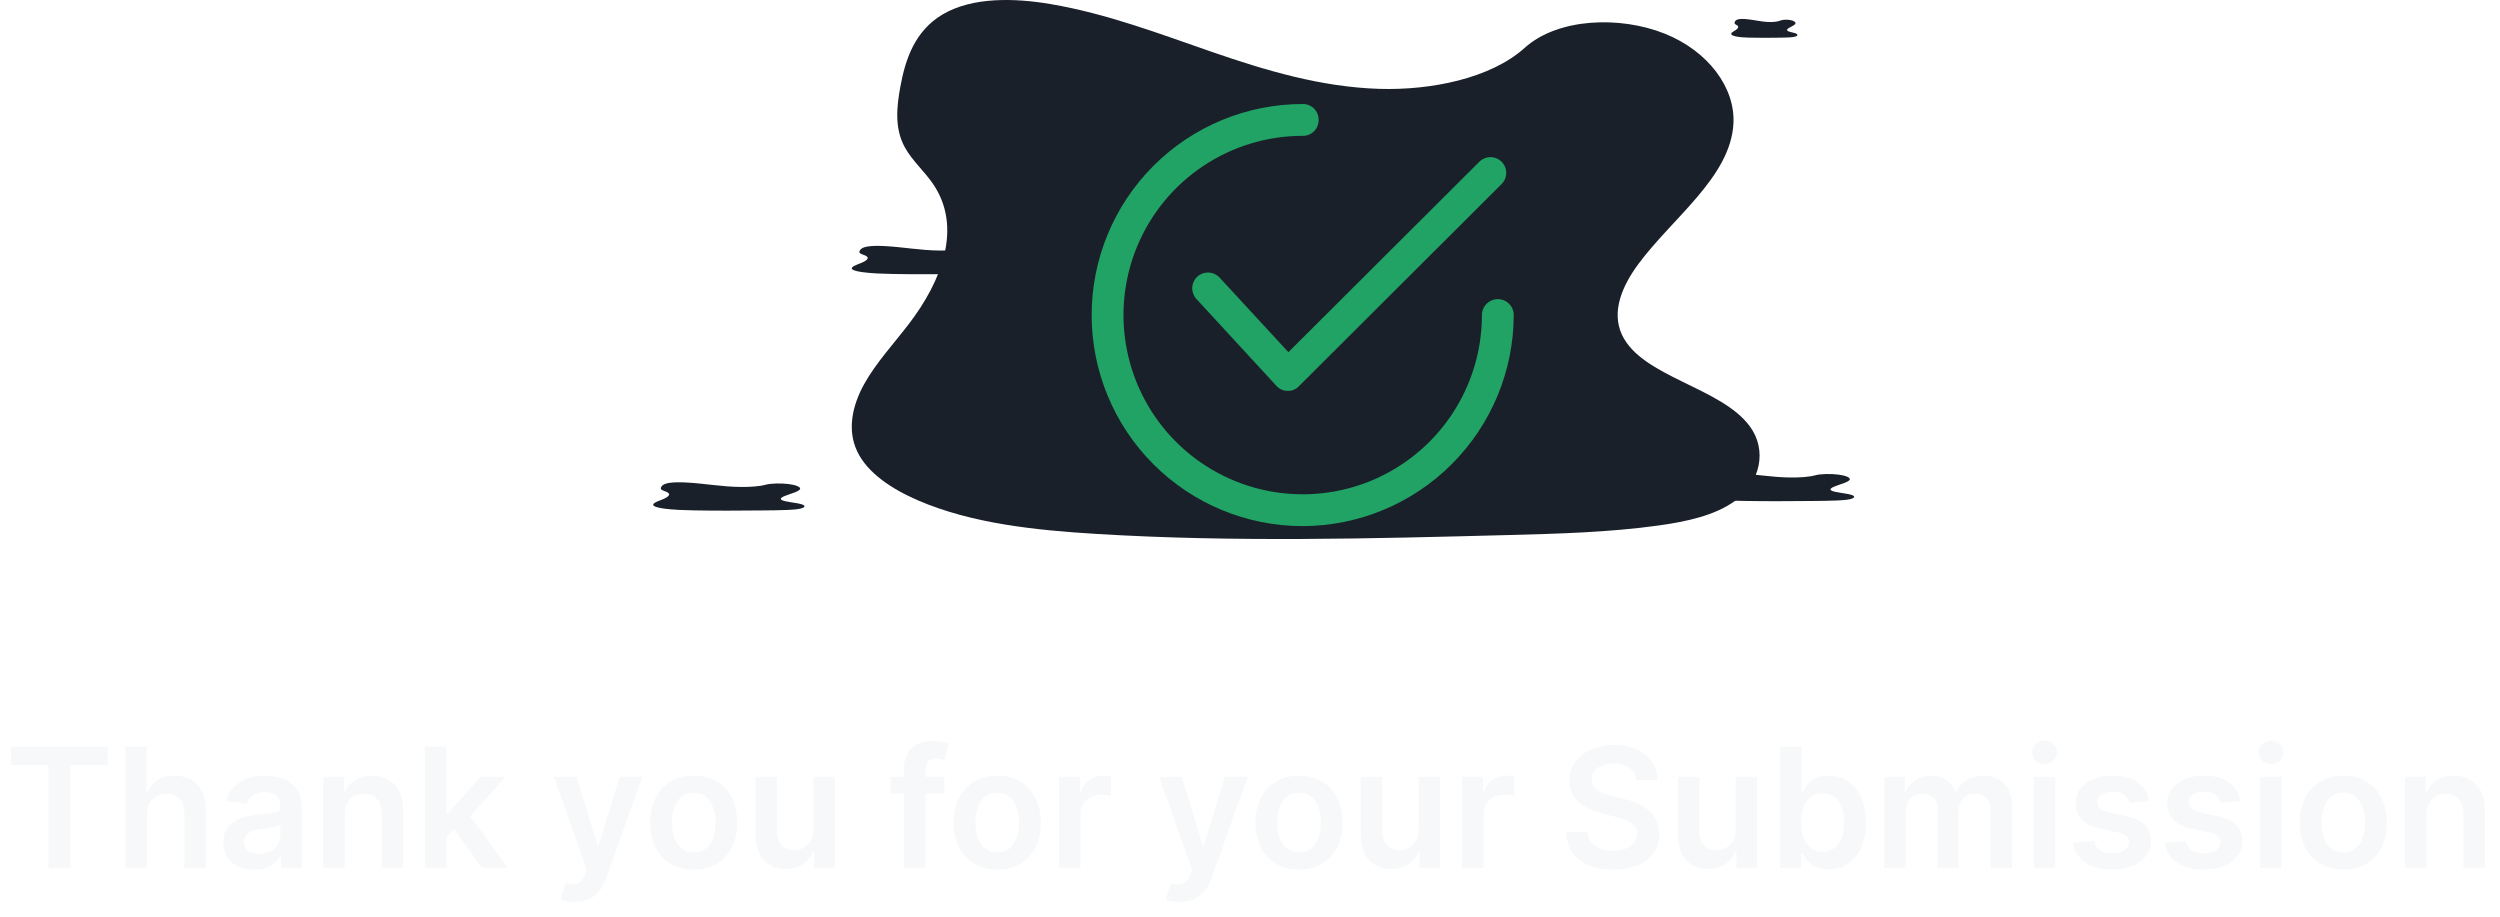
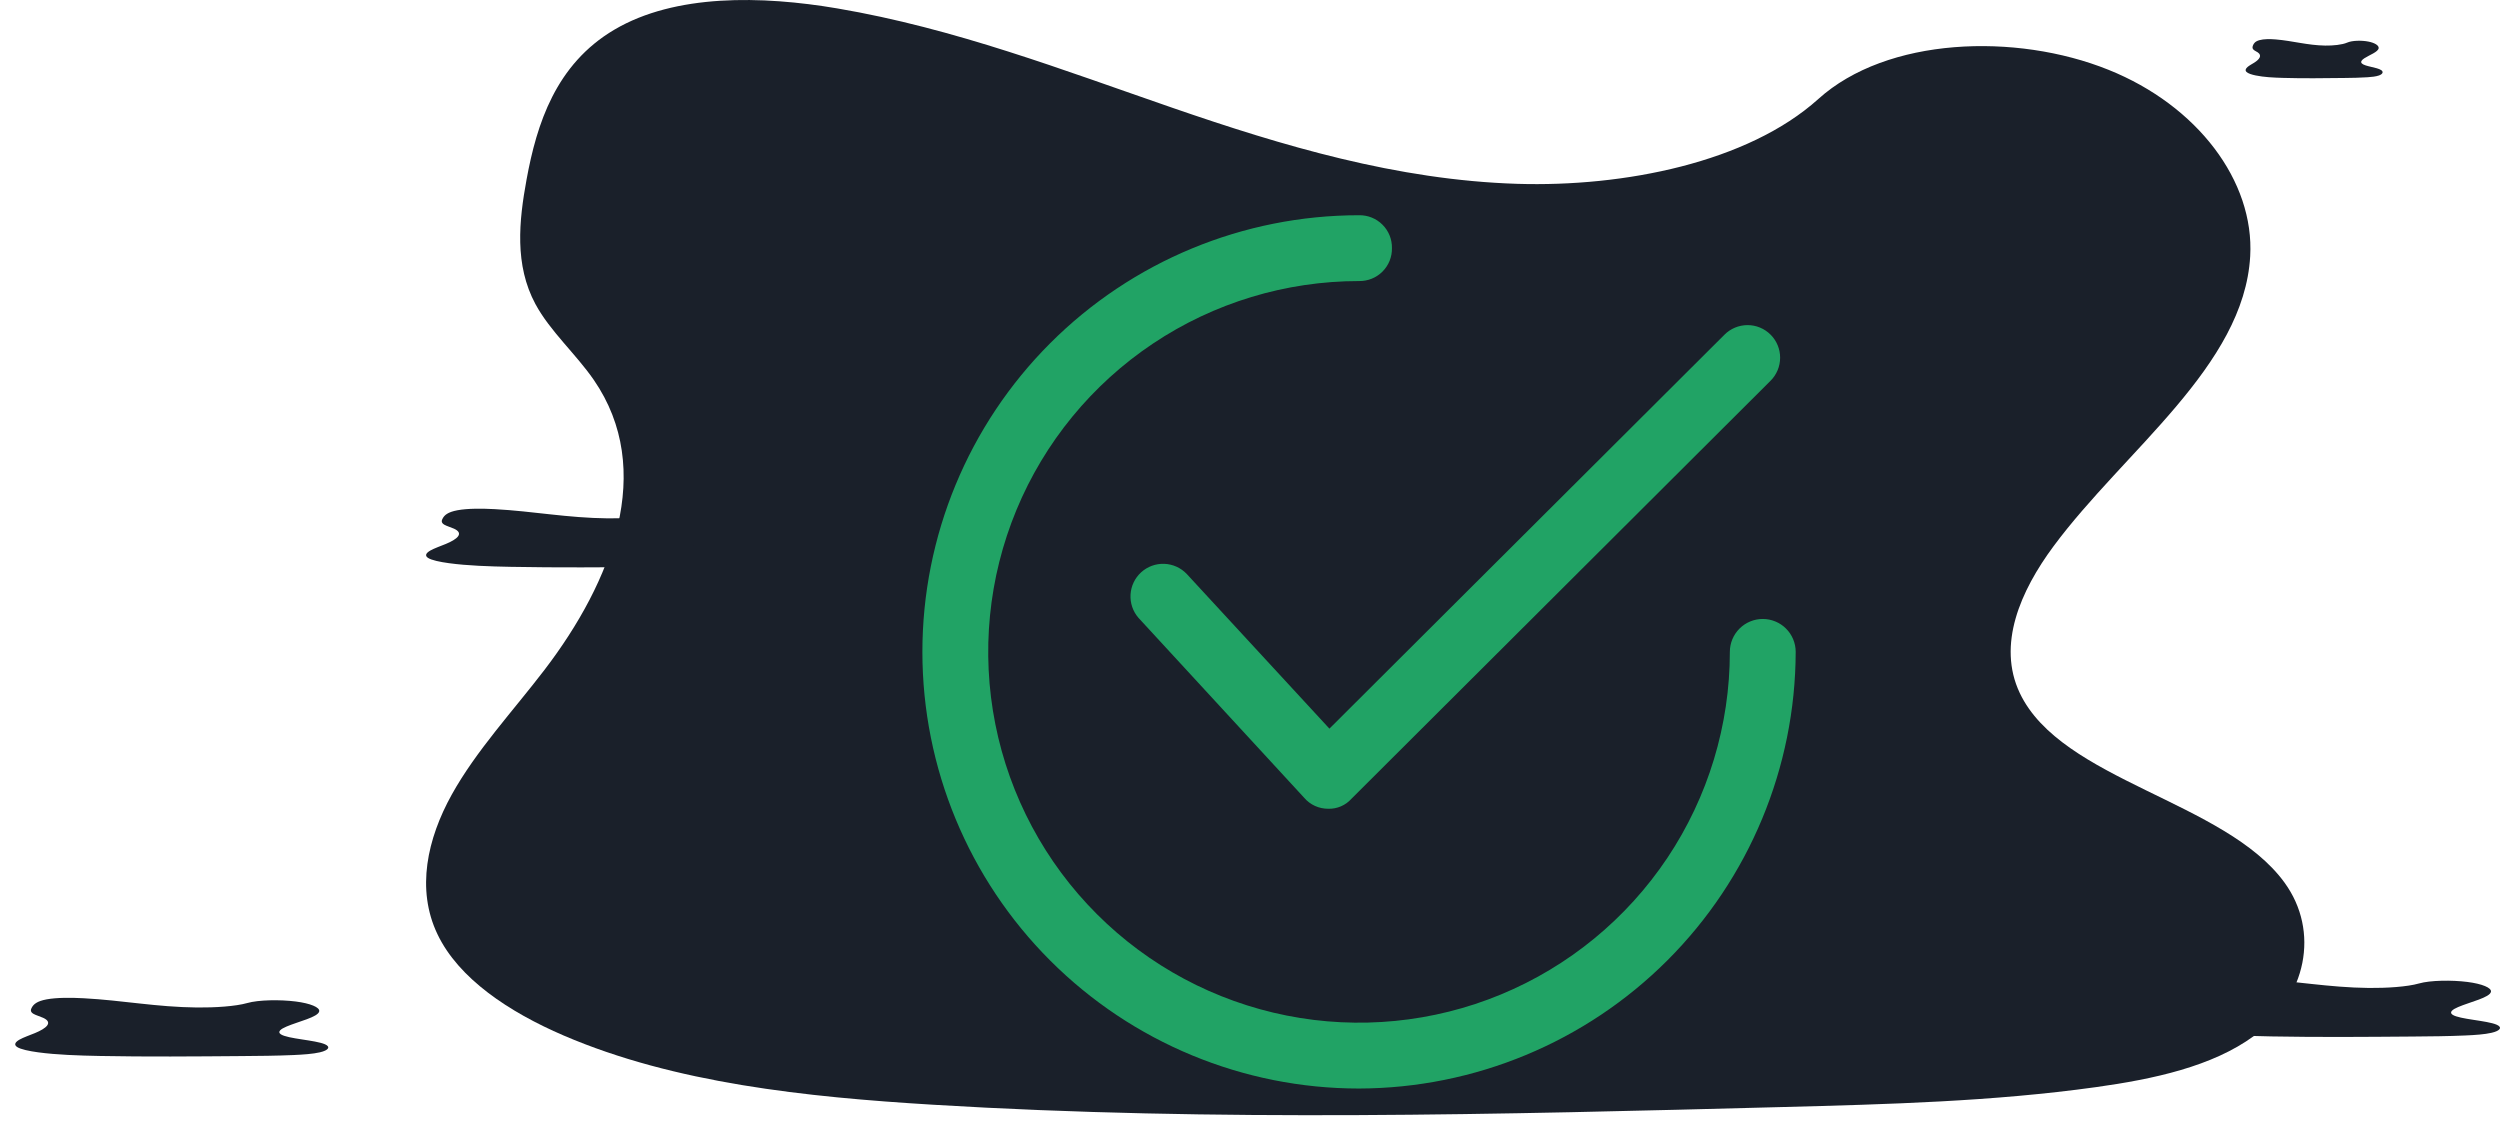
- <svg xmlns="http://www.w3.org/2000/svg" width="240" height="88" viewBox="0 0 240 88" fill="none">
-   <path d="M132.406 8.53C126.819 8.357 121.497 6.76 116.416 5.007C111.335 3.255 106.302 1.317 100.849 0.39C97.341 -0.205 93.33 -0.29 90.504 1.378C87.784 2.983 86.906 5.754 86.433 8.326C86.078 10.26 85.869 12.296 86.843 14.107C87.52 15.364 88.719 16.421 89.55 17.625C92.439 21.816 90.397 26.984 87.266 31.079C85.799 32.999 84.094 34.83 82.96 36.873C81.827 38.917 81.303 41.258 82.295 43.34C83.277 45.407 85.619 46.958 88.156 48.049C93.309 50.262 99.379 50.9 105.302 51.26C118.409 52.057 131.585 51.711 144.727 51.366C149.59 51.239 154.475 51.11 159.259 50.442C161.916 50.072 164.659 49.484 166.588 48.065C169.036 46.263 169.643 43.211 168.002 40.953C165.25 37.164 157.643 36.222 155.717 32.155C154.658 29.916 155.745 27.423 157.284 25.346C160.586 20.892 166.118 16.985 166.409 11.892C166.61 8.396 163.95 4.892 159.836 3.24C155.526 1.505 149.548 1.724 146.37 4.594C143.093 7.544 137.34 8.682 132.406 8.53Z" fill="#1A202A" />
-   <path d="M169.89 2.115C169.483 2.109 169.095 2.053 168.724 1.991C168.354 1.93 167.987 1.862 167.589 1.829C167.334 1.808 167.041 1.805 166.835 1.864C166.637 1.92 166.573 2.018 166.538 2.108C166.512 2.176 166.497 2.247 166.568 2.311C166.617 2.355 166.705 2.392 166.765 2.434C166.976 2.581 166.827 2.762 166.599 2.906C166.492 2.974 166.368 3.038 166.285 3.109C166.202 3.181 166.164 3.263 166.236 3.336C166.308 3.409 166.479 3.463 166.664 3.502C167.04 3.579 167.482 3.602 167.914 3.614C168.87 3.642 169.831 3.63 170.789 3.618C171.143 3.613 171.5 3.609 171.848 3.586C172.042 3.573 172.242 3.552 172.383 3.502C172.561 3.439 172.606 3.332 172.486 3.253C172.285 3.12 171.731 3.087 171.59 2.944C171.513 2.865 171.592 2.778 171.704 2.705C171.945 2.549 172.349 2.412 172.37 2.233C172.384 2.11 172.19 1.987 171.891 1.929C171.576 1.868 171.14 1.876 170.909 1.977C170.67 2.08 170.25 2.12 169.89 2.115Z" fill="#1A202A" />
-   <path d="M171.914 45.84C170.983 45.831 170.096 45.747 169.249 45.655C168.402 45.562 167.563 45.46 166.654 45.412C166.07 45.38 165.401 45.376 164.93 45.464C164.477 45.548 164.33 45.694 164.252 45.829C164.193 45.931 164.158 46.038 164.32 46.134C164.433 46.2 164.633 46.255 164.771 46.319C165.253 46.539 164.912 46.811 164.391 47.027C164.146 47.128 163.862 47.224 163.673 47.332C163.484 47.439 163.397 47.563 163.562 47.672C163.726 47.781 164.116 47.863 164.539 47.92C165.398 48.036 166.409 48.07 167.397 48.089C169.581 48.131 171.777 48.113 173.967 48.095C174.778 48.088 175.592 48.081 176.389 48.046C176.832 48.026 177.289 47.996 177.611 47.921C178.019 47.826 178.12 47.665 177.847 47.547C177.388 47.347 176.12 47.297 175.799 47.084C175.623 46.966 175.804 46.834 176.06 46.725C176.61 46.491 177.533 46.285 177.581 46.017C177.614 45.833 177.171 45.649 176.486 45.562C175.767 45.47 174.771 45.482 174.241 45.633C173.695 45.788 172.736 45.848 171.914 45.84Z" fill="#1A202A" />
-   <path d="M71.145 46.748C70.214 46.739 69.327 46.655 68.48 46.562C67.633 46.47 66.795 46.368 65.886 46.319C65.301 46.288 64.633 46.284 64.162 46.371C63.708 46.456 63.562 46.602 63.483 46.737C63.424 46.839 63.389 46.946 63.551 47.041C63.664 47.108 63.864 47.163 64.003 47.227C64.484 47.447 64.144 47.719 63.622 47.935C63.377 48.036 63.093 48.132 62.904 48.24C62.715 48.347 62.628 48.47 62.794 48.58C62.957 48.689 63.347 48.77 63.77 48.828C64.629 48.944 65.641 48.978 66.628 48.997C68.812 49.039 71.008 49.021 73.199 49.002C74.009 48.996 74.823 48.989 75.621 48.954C76.064 48.934 76.521 48.903 76.842 48.829C77.25 48.734 77.352 48.573 77.078 48.454C76.619 48.255 75.351 48.205 75.03 47.991C74.854 47.873 75.035 47.742 75.292 47.633C75.842 47.398 76.764 47.193 76.812 46.925C76.846 46.741 76.403 46.556 75.717 46.469C74.999 46.378 74.002 46.39 73.473 46.541C72.927 46.696 71.968 46.756 71.145 46.748Z" fill="#1A202A" />
-   <path d="M90.21 24.052C89.278 24.043 88.392 23.959 87.545 23.867C86.698 23.775 85.859 23.673 84.95 23.624C84.366 23.593 83.697 23.588 83.226 23.676C82.773 23.76 82.626 23.906 82.548 24.042C82.488 24.143 82.454 24.25 82.616 24.346C82.729 24.412 82.929 24.468 83.067 24.531C83.549 24.752 83.208 25.024 82.686 25.239C82.442 25.34 82.158 25.436 81.969 25.544C81.78 25.652 81.693 25.775 81.858 25.884C82.022 25.993 82.412 26.075 82.835 26.132C83.694 26.249 84.705 26.282 85.692 26.301C87.877 26.343 90.073 26.325 92.263 26.307C93.074 26.3 93.888 26.293 94.685 26.258C95.128 26.239 95.585 26.208 95.907 26.133C96.315 26.038 96.416 25.878 96.142 25.759C95.684 25.559 94.416 25.51 94.095 25.296C93.918 25.178 94.1 25.047 94.356 24.937C94.906 24.703 95.829 24.497 95.877 24.229C95.91 24.045 95.467 23.861 94.781 23.774C94.063 23.683 93.067 23.694 92.537 23.845C91.991 24 91.032 24.06 90.21 24.052Z" fill="#1A202A" />
-   <path d="M123.634 37.526C123.421 37.528 123.211 37.483 123.017 37.395C122.824 37.308 122.652 37.178 122.514 37.017L114.826 28.669C114.566 28.37 114.434 27.981 114.457 27.586C114.48 27.191 114.657 26.82 114.95 26.554C115.243 26.288 115.628 26.147 116.024 26.162C116.42 26.177 116.794 26.346 117.066 26.633L123.685 33.809L142.011 15.534C142.151 15.392 142.318 15.28 142.501 15.203C142.685 15.125 142.882 15.085 143.082 15.085C143.281 15.084 143.478 15.123 143.663 15.199C143.847 15.275 144.014 15.387 144.155 15.528C144.296 15.669 144.408 15.836 144.484 16.02C144.56 16.204 144.599 16.402 144.598 16.601C144.597 16.8 144.557 16.998 144.48 17.181C144.403 17.365 144.291 17.532 144.149 17.672L124.704 37.067C124.569 37.217 124.404 37.335 124.219 37.414C124.034 37.494 123.835 37.532 123.634 37.526Z" fill="#21A365" />
-   <path d="M125.059 50.507C119.686 50.507 114.533 48.373 110.733 44.573C106.933 40.773 104.799 35.62 104.799 30.247C104.799 24.873 106.933 19.72 110.733 15.92C114.533 12.121 119.686 9.986 125.059 9.986C125.261 9.982 125.461 10.019 125.648 10.095C125.835 10.17 126.005 10.283 126.147 10.425C126.29 10.568 126.402 10.738 126.478 10.925C126.553 11.111 126.59 11.312 126.586 11.513C126.59 11.715 126.553 11.915 126.478 12.102C126.402 12.289 126.29 12.459 126.147 12.601C126.005 12.744 125.835 12.856 125.648 12.931C125.461 13.007 125.261 13.044 125.059 13.04C121.656 13.04 118.33 14.049 115.5 15.94C112.671 17.831 110.465 20.518 109.163 23.662C107.861 26.806 107.52 30.265 108.184 33.603C108.848 36.941 110.486 40.007 112.893 42.413C115.299 44.819 118.365 46.458 121.703 47.122C125.04 47.786 128.5 47.445 131.644 46.143C134.788 44.84 137.475 42.635 139.366 39.806C141.256 36.976 142.265 33.649 142.265 30.246C142.265 29.841 142.426 29.453 142.713 29.167C142.999 28.88 143.387 28.719 143.792 28.719C144.197 28.719 144.586 28.88 144.872 29.167C145.159 29.453 145.319 29.841 145.319 30.246C145.306 35.615 143.167 40.761 139.37 44.557C135.574 48.354 130.428 50.493 125.059 50.507Z" fill="#21A365" />
-   <path d="M1.058 73.44V71.673H10.342V73.44H6.746V83.309H4.655V73.44H1.058ZM14.098 78.195V83.309H12.041V71.673H14.053V76.065H14.155C14.359 75.572 14.676 75.184 15.104 74.9C15.536 74.612 16.085 74.468 16.751 74.468C17.358 74.468 17.886 74.595 18.337 74.849C18.787 75.103 19.136 75.474 19.382 75.962C19.632 76.451 19.757 77.048 19.757 77.752V83.309H17.7V78.07C17.7 77.483 17.549 77.027 17.246 76.701C16.947 76.371 16.526 76.207 15.984 76.207C15.621 76.207 15.295 76.286 15.007 76.445C14.723 76.601 14.499 76.826 14.337 77.121C14.178 77.417 14.098 77.775 14.098 78.195ZM24.365 83.485C23.812 83.485 23.314 83.387 22.871 83.19C22.431 82.989 22.083 82.693 21.825 82.303C21.572 81.913 21.445 81.432 21.445 80.86C21.445 80.368 21.535 79.96 21.717 79.638C21.899 79.317 22.147 79.059 22.462 78.866C22.776 78.673 23.13 78.527 23.524 78.428C23.922 78.326 24.333 78.252 24.757 78.207C25.268 78.154 25.683 78.106 26.001 78.065C26.32 78.019 26.551 77.951 26.695 77.86C26.842 77.765 26.916 77.62 26.916 77.423V77.388C26.916 76.96 26.789 76.629 26.535 76.394C26.282 76.159 25.916 76.042 25.439 76.042C24.935 76.042 24.535 76.152 24.24 76.371C23.948 76.591 23.751 76.851 23.649 77.15L21.729 76.877C21.88 76.347 22.13 75.904 22.479 75.548C22.827 75.188 23.253 74.919 23.757 74.741C24.261 74.559 24.818 74.468 25.428 74.468C25.848 74.468 26.267 74.517 26.683 74.616C27.1 74.714 27.481 74.877 27.825 75.104C28.17 75.328 28.447 75.633 28.655 76.019C28.867 76.406 28.973 76.888 28.973 77.468V83.309H26.996V82.11H26.928C26.803 82.353 26.626 82.58 26.399 82.792C26.176 83 25.893 83.169 25.553 83.298C25.215 83.423 24.82 83.485 24.365 83.485ZM24.899 81.974C25.312 81.974 25.67 81.892 25.973 81.729C26.276 81.563 26.509 81.343 26.672 81.07C26.838 80.798 26.922 80.5 26.922 80.178V79.15C26.858 79.203 26.748 79.252 26.592 79.298C26.441 79.343 26.27 79.383 26.081 79.417C25.892 79.451 25.704 79.481 25.518 79.508C25.333 79.534 25.172 79.557 25.035 79.576C24.729 79.618 24.454 79.686 24.212 79.781C23.969 79.875 23.778 80.008 23.638 80.178C23.498 80.345 23.428 80.561 23.428 80.826C23.428 81.205 23.566 81.491 23.842 81.684C24.119 81.877 24.471 81.974 24.899 81.974ZM33.098 78.195V83.309H31.041V74.582H33.007V76.065H33.109C33.31 75.576 33.63 75.188 34.07 74.9C34.513 74.612 35.06 74.468 35.712 74.468C36.314 74.468 36.839 74.597 37.285 74.854C37.736 75.112 38.085 75.485 38.331 75.974C38.581 76.462 38.704 77.055 38.7 77.752V83.309H36.644V78.07C36.644 77.487 36.492 77.031 36.189 76.701C35.89 76.371 35.475 76.207 34.945 76.207C34.585 76.207 34.265 76.286 33.984 76.445C33.708 76.601 33.49 76.826 33.331 77.121C33.176 77.417 33.098 77.775 33.098 78.195ZM42.666 80.57L42.66 78.087H42.99L46.126 74.582H48.53L44.672 78.877H44.246L42.666 80.57ZM40.791 83.309V71.673H42.848V83.309H40.791ZM46.269 83.309L43.428 79.337L44.814 77.888L48.729 83.309H46.269ZM55.148 86.582C54.867 86.582 54.608 86.559 54.369 86.513C54.135 86.472 53.947 86.423 53.807 86.366L54.284 84.763C54.583 84.851 54.85 84.892 55.085 84.888C55.32 84.885 55.526 84.811 55.705 84.667C55.886 84.527 56.04 84.292 56.165 83.962L56.341 83.491L53.176 74.582H55.358L57.369 81.173H57.46L59.477 74.582H61.665L58.17 84.366C58.008 84.828 57.792 85.224 57.523 85.553C57.254 85.887 56.924 86.14 56.534 86.315C56.148 86.493 55.686 86.582 55.148 86.582ZM66.598 83.479C65.746 83.479 65.007 83.292 64.382 82.917C63.757 82.542 63.272 82.017 62.928 81.343C62.587 80.669 62.416 79.881 62.416 78.979C62.416 78.078 62.587 77.288 62.928 76.61C63.272 75.932 63.757 75.406 64.382 75.031C65.007 74.656 65.746 74.468 66.598 74.468C67.45 74.468 68.189 74.656 68.814 75.031C69.439 75.406 69.922 75.932 70.263 76.61C70.608 77.288 70.78 78.078 70.78 78.979C70.78 79.881 70.608 80.669 70.263 81.343C69.922 82.017 69.439 82.542 68.814 82.917C68.189 83.292 67.45 83.479 66.598 83.479ZM66.609 81.832C67.072 81.832 67.458 81.705 67.769 81.451C68.079 81.193 68.31 80.849 68.462 80.417C68.617 79.985 68.695 79.504 68.695 78.974C68.695 78.44 68.617 77.957 68.462 77.525C68.31 77.089 68.079 76.743 67.769 76.485C67.458 76.228 67.072 76.099 66.609 76.099C66.136 76.099 65.742 76.228 65.428 76.485C65.117 76.743 64.884 77.089 64.729 77.525C64.577 77.957 64.501 78.44 64.501 78.974C64.501 79.504 64.577 79.985 64.729 80.417C64.884 80.849 65.117 81.193 65.428 81.451C65.742 81.705 66.136 81.832 66.609 81.832ZM78.088 79.638V74.582H80.145V83.309H78.151V81.758H78.06C77.863 82.246 77.539 82.646 77.088 82.957C76.641 83.267 76.09 83.423 75.435 83.423C74.863 83.423 74.357 83.296 73.918 83.042C73.482 82.784 73.141 82.411 72.895 81.923C72.649 81.43 72.526 80.835 72.526 80.138V74.582H74.582V79.82C74.582 80.373 74.734 80.813 75.037 81.138C75.34 81.464 75.738 81.627 76.23 81.627C76.533 81.627 76.827 81.553 77.111 81.406C77.395 81.258 77.628 81.038 77.81 80.746C77.995 80.451 78.088 80.082 78.088 79.638ZM90.649 74.582V76.173H85.49V74.582H90.649ZM86.78 83.309V73.758C86.78 73.171 86.901 72.682 87.144 72.292C87.39 71.902 87.719 71.61 88.132 71.417C88.545 71.224 89.003 71.127 89.507 71.127C89.863 71.127 90.18 71.156 90.456 71.212C90.733 71.269 90.937 71.32 91.07 71.366L90.66 72.957C90.573 72.93 90.463 72.904 90.331 72.877C90.198 72.847 90.051 72.832 89.888 72.832C89.505 72.832 89.234 72.924 89.075 73.11C88.92 73.292 88.842 73.553 88.842 73.894V83.309H86.78ZM95.739 83.479C94.886 83.479 94.148 83.292 93.523 82.917C92.898 82.542 92.413 82.017 92.068 81.343C91.727 80.669 91.557 79.881 91.557 78.979C91.557 78.078 91.727 77.288 92.068 76.61C92.413 75.932 92.898 75.406 93.523 75.031C94.148 74.656 94.886 74.468 95.739 74.468C96.591 74.468 97.329 74.656 97.954 75.031C98.579 75.406 99.062 75.932 99.403 76.61C99.748 77.288 99.921 78.078 99.921 78.979C99.921 79.881 99.748 80.669 99.403 81.343C99.062 82.017 98.579 82.542 97.954 82.917C97.329 83.292 96.591 83.479 95.739 83.479ZM95.75 81.832C96.212 81.832 96.599 81.705 96.909 81.451C97.22 81.193 97.451 80.849 97.602 80.417C97.758 79.985 97.835 79.504 97.835 78.974C97.835 78.44 97.758 77.957 97.602 77.525C97.451 77.089 97.22 76.743 96.909 76.485C96.599 76.228 96.212 76.099 95.75 76.099C95.276 76.099 94.883 76.228 94.568 76.485C94.258 76.743 94.025 77.089 93.869 77.525C93.718 77.957 93.642 78.44 93.642 78.974C93.642 79.504 93.718 79.985 93.869 80.417C94.025 80.849 94.258 81.193 94.568 81.451C94.883 81.705 95.276 81.832 95.75 81.832ZM101.666 83.309V74.582H103.661V76.036H103.751C103.911 75.532 104.183 75.144 104.57 74.871C104.96 74.595 105.405 74.457 105.905 74.457C106.018 74.457 106.145 74.462 106.286 74.474C106.429 74.481 106.549 74.495 106.643 74.513V76.406C106.556 76.375 106.418 76.349 106.229 76.326C106.043 76.299 105.863 76.286 105.689 76.286C105.314 76.286 104.977 76.368 104.678 76.531C104.382 76.69 104.149 76.911 103.979 77.195C103.808 77.479 103.723 77.807 103.723 78.178V83.309H101.666ZM113.257 86.582C112.977 86.582 112.717 86.559 112.479 86.513C112.244 86.472 112.056 86.423 111.916 86.366L112.393 84.763C112.693 84.851 112.96 84.892 113.195 84.888C113.429 84.885 113.636 84.811 113.814 84.667C113.996 84.527 114.149 84.292 114.274 83.962L114.45 83.491L111.286 74.582H113.467L115.479 81.173H115.57L117.587 74.582H119.774L116.28 84.366C116.117 84.828 115.901 85.224 115.632 85.553C115.363 85.887 115.034 86.14 114.643 86.315C114.257 86.493 113.795 86.582 113.257 86.582ZM124.707 83.479C123.855 83.479 123.116 83.292 122.491 82.917C121.866 82.542 121.382 82.017 121.037 81.343C120.696 80.669 120.526 79.881 120.526 78.979C120.526 78.078 120.696 77.288 121.037 76.61C121.382 75.932 121.866 75.406 122.491 75.031C123.116 74.656 123.855 74.468 124.707 74.468C125.56 74.468 126.298 74.656 126.923 75.031C127.548 75.406 128.031 75.932 128.372 76.61C128.717 77.288 128.889 78.078 128.889 78.979C128.889 79.881 128.717 80.669 128.372 81.343C128.031 82.017 127.548 82.542 126.923 82.917C126.298 83.292 125.56 83.479 124.707 83.479ZM124.719 81.832C125.181 81.832 125.567 81.705 125.878 81.451C126.188 81.193 126.42 80.849 126.571 80.417C126.726 79.985 126.804 79.504 126.804 78.974C126.804 78.44 126.726 77.957 126.571 77.525C126.42 77.089 126.188 76.743 125.878 76.485C125.567 76.228 125.181 76.099 124.719 76.099C124.245 76.099 123.851 76.228 123.537 76.485C123.226 76.743 122.993 77.089 122.838 77.525C122.687 77.957 122.611 78.44 122.611 78.974C122.611 79.504 122.687 79.985 122.838 80.417C122.993 80.849 123.226 81.193 123.537 81.451C123.851 81.705 124.245 81.832 124.719 81.832ZM136.197 79.638V74.582H138.254V83.309H136.26V81.758H136.169C135.972 82.246 135.648 82.646 135.197 82.957C134.75 83.267 134.199 83.423 133.544 83.423C132.972 83.423 132.466 83.296 132.027 83.042C131.591 82.784 131.25 82.411 131.004 81.923C130.758 81.43 130.635 80.835 130.635 80.138V74.582H132.692V79.82C132.692 80.373 132.843 80.813 133.146 81.138C133.449 81.464 133.847 81.627 134.339 81.627C134.643 81.627 134.936 81.553 135.22 81.406C135.504 81.258 135.737 81.038 135.919 80.746C136.105 80.451 136.197 80.082 136.197 79.638ZM140.369 83.309V74.582H142.364V76.036H142.455C142.614 75.532 142.886 75.144 143.273 74.871C143.663 74.595 144.108 74.457 144.608 74.457C144.722 74.457 144.848 74.462 144.989 74.474C145.133 74.481 145.252 74.495 145.347 74.513V76.406C145.259 76.375 145.121 76.349 144.932 76.326C144.746 76.299 144.566 76.286 144.392 76.286C144.017 76.286 143.68 76.368 143.381 76.531C143.085 76.69 142.852 76.911 142.682 77.195C142.511 77.479 142.426 77.807 142.426 78.178V83.309H140.369ZM157.097 74.871C157.044 74.375 156.82 73.989 156.426 73.712C156.036 73.436 155.528 73.298 154.903 73.298C154.464 73.298 154.087 73.364 153.773 73.496C153.458 73.629 153.218 73.809 153.051 74.036C152.884 74.263 152.799 74.523 152.795 74.815C152.795 75.057 152.85 75.267 152.96 75.445C153.074 75.623 153.227 75.775 153.42 75.9C153.614 76.021 153.828 76.123 154.062 76.207C154.297 76.29 154.534 76.36 154.773 76.417L155.864 76.69C156.303 76.792 156.725 76.93 157.131 77.104C157.54 77.279 157.905 77.498 158.227 77.763C158.553 78.029 158.811 78.349 159 78.724C159.189 79.099 159.284 79.538 159.284 80.042C159.284 80.724 159.11 81.324 158.761 81.843C158.413 82.358 157.909 82.762 157.25 83.053C156.595 83.341 155.801 83.485 154.869 83.485C153.964 83.485 153.178 83.345 152.511 83.065C151.848 82.784 151.33 82.375 150.955 81.837C150.583 81.299 150.383 80.644 150.352 79.871H152.426C152.456 80.277 152.581 80.614 152.801 80.883C153.021 81.152 153.307 81.353 153.659 81.485C154.015 81.618 154.413 81.684 154.852 81.684C155.311 81.684 155.712 81.616 156.057 81.479C156.405 81.339 156.678 81.146 156.875 80.9C157.072 80.65 157.172 80.358 157.176 80.025C157.172 79.722 157.083 79.472 156.909 79.275C156.735 79.074 156.491 78.907 156.176 78.775C155.866 78.638 155.502 78.517 155.085 78.411L153.761 78.07C152.803 77.824 152.045 77.451 151.489 76.951C150.936 76.447 150.659 75.779 150.659 74.945C150.659 74.26 150.845 73.659 151.216 73.144C151.591 72.629 152.1 72.229 152.744 71.945C153.388 71.657 154.117 71.513 154.932 71.513C155.758 71.513 156.481 71.657 157.102 71.945C157.727 72.229 158.218 72.625 158.574 73.133C158.93 73.637 159.114 74.216 159.125 74.871H157.097ZM166.635 79.638V74.582H168.692V83.309H166.697V81.758H166.607C166.41 82.246 166.086 82.646 165.635 82.957C165.188 83.267 164.637 83.423 163.982 83.423C163.41 83.423 162.904 83.296 162.464 83.042C162.029 82.784 161.688 82.411 161.442 81.923C161.196 81.43 161.072 80.835 161.072 80.138V74.582H163.129V79.82C163.129 80.373 163.281 80.813 163.584 81.138C163.887 81.464 164.285 81.627 164.777 81.627C165.08 81.627 165.374 81.553 165.658 81.406C165.942 81.258 166.175 81.038 166.357 80.746C166.542 80.451 166.635 80.082 166.635 79.638ZM170.898 83.309V71.673H172.955V76.025H173.04C173.146 75.813 173.295 75.587 173.489 75.349C173.682 75.106 173.943 74.9 174.273 74.729C174.602 74.555 175.023 74.468 175.534 74.468C176.208 74.468 176.816 74.64 177.358 74.985C177.903 75.326 178.335 75.832 178.653 76.502C178.975 77.169 179.136 77.987 179.136 78.957C179.136 79.915 178.979 80.729 178.665 81.4C178.35 82.07 177.922 82.582 177.381 82.934C176.839 83.286 176.225 83.462 175.54 83.462C175.04 83.462 174.625 83.379 174.295 83.212C173.966 83.046 173.701 82.845 173.5 82.61C173.303 82.371 173.15 82.146 173.04 81.934H172.92V83.309H170.898ZM172.915 78.945C172.915 79.51 172.994 80.004 173.153 80.428C173.316 80.853 173.549 81.184 173.852 81.423C174.159 81.657 174.53 81.775 174.966 81.775C175.42 81.775 175.801 81.654 176.108 81.411C176.415 81.165 176.646 80.83 176.801 80.406C176.96 79.978 177.04 79.491 177.04 78.945C177.04 78.404 176.962 77.923 176.807 77.502C176.652 77.082 176.42 76.752 176.114 76.513C175.807 76.275 175.424 76.156 174.966 76.156C174.527 76.156 174.153 76.271 173.847 76.502C173.54 76.733 173.307 77.057 173.148 77.474C172.992 77.89 172.915 78.381 172.915 78.945ZM180.885 83.309V74.582H182.851V76.065H182.953C183.135 75.565 183.436 75.174 183.857 74.894C184.277 74.61 184.779 74.468 185.362 74.468C185.953 74.468 186.451 74.612 186.857 74.9C187.266 75.184 187.554 75.572 187.72 76.065H187.811C188.004 75.58 188.33 75.193 188.788 74.906C189.25 74.614 189.798 74.468 190.43 74.468C191.233 74.468 191.889 74.722 192.396 75.229C192.904 75.737 193.158 76.478 193.158 77.451V83.309H191.095V77.769C191.095 77.228 190.951 76.832 190.663 76.582C190.375 76.328 190.023 76.201 189.607 76.201C189.11 76.201 188.722 76.356 188.442 76.667C188.165 76.974 188.027 77.373 188.027 77.866V83.309H186.01V77.684C186.01 77.233 185.874 76.873 185.601 76.604C185.332 76.335 184.98 76.201 184.544 76.201C184.249 76.201 183.98 76.277 183.737 76.428C183.495 76.576 183.302 76.786 183.158 77.059C183.014 77.328 182.942 77.642 182.942 78.002V83.309H180.885ZM195.244 83.309V74.582H197.301V83.309H195.244ZM196.278 73.343C195.953 73.343 195.672 73.235 195.438 73.019C195.203 72.799 195.085 72.536 195.085 72.229C195.085 71.919 195.203 71.656 195.438 71.44C195.672 71.22 195.953 71.11 196.278 71.11C196.608 71.11 196.888 71.22 197.119 71.44C197.354 71.656 197.472 71.919 197.472 72.229C197.472 72.536 197.354 72.799 197.119 73.019C196.888 73.235 196.608 73.343 196.278 73.343ZM206.314 76.888L204.439 77.093C204.386 76.904 204.293 76.726 204.161 76.559C204.032 76.392 203.857 76.258 203.638 76.156C203.418 76.053 203.149 76.002 202.831 76.002C202.403 76.002 202.043 76.095 201.751 76.281C201.464 76.466 201.321 76.707 201.325 77.002C201.321 77.256 201.414 77.462 201.604 77.621C201.797 77.781 202.115 77.911 202.558 78.013L204.047 78.332C204.873 78.51 205.486 78.792 205.888 79.178C206.293 79.565 206.498 80.07 206.501 80.695C206.498 81.245 206.337 81.729 206.018 82.15C205.704 82.567 205.267 82.892 204.706 83.127C204.145 83.362 203.501 83.479 202.774 83.479C201.706 83.479 200.846 83.256 200.195 82.809C199.543 82.358 199.155 81.731 199.03 80.928L201.036 80.735C201.126 81.129 201.32 81.426 201.615 81.627C201.911 81.828 202.295 81.928 202.768 81.928C203.257 81.928 203.649 81.828 203.945 81.627C204.244 81.426 204.393 81.178 204.393 80.883C204.393 80.633 204.297 80.426 204.104 80.263C203.914 80.101 203.619 79.976 203.217 79.888L201.729 79.576C200.892 79.402 200.272 79.108 199.871 78.695C199.469 78.279 199.27 77.752 199.274 77.116C199.27 76.578 199.416 76.112 199.712 75.718C200.011 75.32 200.426 75.013 200.956 74.798C201.49 74.578 202.106 74.468 202.803 74.468C203.825 74.468 204.63 74.686 205.217 75.121C205.808 75.557 206.174 76.146 206.314 76.888ZM215.095 76.888L213.22 77.093C213.167 76.904 213.074 76.726 212.942 76.559C212.813 76.392 212.639 76.258 212.419 76.156C212.199 76.053 211.93 76.002 211.612 76.002C211.184 76.002 210.824 76.095 210.533 76.281C210.245 76.466 210.103 76.707 210.107 77.002C210.103 77.256 210.196 77.462 210.385 77.621C210.578 77.781 210.896 77.911 211.339 78.013L212.828 78.332C213.654 78.51 214.268 78.792 214.669 79.178C215.074 79.565 215.279 80.07 215.283 80.695C215.279 81.245 215.118 81.729 214.8 82.15C214.485 82.567 214.048 82.892 213.487 83.127C212.927 83.362 212.283 83.479 211.555 83.479C210.487 83.479 209.627 83.256 208.976 82.809C208.324 82.358 207.936 81.731 207.811 80.928L209.817 80.735C209.908 81.129 210.101 81.426 210.396 81.627C210.692 81.828 211.076 81.928 211.55 81.928C212.038 81.928 212.43 81.828 212.726 81.627C213.025 81.426 213.175 81.178 213.175 80.883C213.175 80.633 213.078 80.426 212.885 80.263C212.696 80.101 212.4 79.976 211.999 79.888L210.51 79.576C209.673 79.402 209.054 79.108 208.652 78.695C208.25 78.279 208.052 77.752 208.055 77.116C208.052 76.578 208.197 76.112 208.493 75.718C208.792 75.32 209.207 75.013 209.737 74.798C210.271 74.578 210.887 74.468 211.584 74.468C212.607 74.468 213.411 74.686 213.999 75.121C214.589 75.557 214.955 76.146 215.095 76.888ZM216.979 83.309V74.582H219.036V83.309H216.979ZM218.013 73.343C217.687 73.343 217.407 73.235 217.172 73.019C216.937 72.799 216.82 72.536 216.82 72.229C216.82 71.919 216.937 71.656 217.172 71.44C217.407 71.22 217.687 71.11 218.013 71.11C218.342 71.11 218.623 71.22 218.854 71.44C219.089 71.656 219.206 71.919 219.206 72.229C219.206 72.536 219.089 72.799 218.854 73.019C218.623 73.235 218.342 73.343 218.013 73.343ZM224.957 83.479C224.105 83.479 223.366 83.292 222.741 82.917C222.116 82.542 221.632 82.017 221.287 81.343C220.946 80.669 220.776 79.881 220.776 78.979C220.776 78.078 220.946 77.288 221.287 76.61C221.632 75.932 222.116 75.406 222.741 75.031C223.366 74.656 224.105 74.468 224.957 74.468C225.81 74.468 226.548 74.656 227.173 75.031C227.798 75.406 228.281 75.932 228.622 76.61C228.967 77.288 229.139 78.078 229.139 78.979C229.139 79.881 228.967 80.669 228.622 81.343C228.281 82.017 227.798 82.542 227.173 82.917C226.548 83.292 225.81 83.479 224.957 83.479ZM224.969 81.832C225.431 81.832 225.817 81.705 226.128 81.451C226.438 81.193 226.67 80.849 226.821 80.417C226.976 79.985 227.054 79.504 227.054 78.974C227.054 78.44 226.976 77.957 226.821 77.525C226.67 77.089 226.438 76.743 226.128 76.485C225.817 76.228 225.431 76.099 224.969 76.099C224.495 76.099 224.101 76.228 223.787 76.485C223.476 76.743 223.243 77.089 223.088 77.525C222.937 77.957 222.861 78.44 222.861 78.974C222.861 79.504 222.937 79.985 223.088 80.417C223.243 80.849 223.476 81.193 223.787 81.451C224.101 81.705 224.495 81.832 224.969 81.832ZM232.942 78.195V83.309H230.885V74.582H232.851V76.065H232.953C233.154 75.576 233.474 75.188 233.913 74.9C234.357 74.612 234.904 74.468 235.555 74.468C236.158 74.468 236.682 74.597 237.129 74.854C237.58 75.112 237.929 75.485 238.175 75.974C238.425 76.462 238.548 77.055 238.544 77.752V83.309H236.487V78.07C236.487 77.487 236.336 77.031 236.033 76.701C235.733 76.371 235.319 76.207 234.788 76.207C234.429 76.207 234.108 76.286 233.828 76.445C233.552 76.601 233.334 76.826 233.175 77.121C233.019 77.417 232.942 77.775 232.942 78.195Z" fill="#F7F8F9" />
+ <svg xmlns="http://www.w3.org/2000/svg" width="116" height="52" viewBox="0 0 116 52" fill="none">
+   <path d="M70.406 8.53C64.819 8.357 59.497 6.76 54.416 5.007C49.335 3.255 44.302 1.317 38.849 0.39C35.342 -0.205 31.33 -0.29 28.505 1.378C25.784 2.983 24.905 5.754 24.433 8.326C24.078 10.26 23.869 12.296 24.843 14.107C25.52 15.364 26.719 16.421 27.55 17.625C30.439 21.816 28.397 26.984 25.267 31.079C23.799 32.999 22.094 34.83 20.96 36.873C19.827 38.917 19.303 41.258 20.295 43.34C21.277 45.407 23.619 46.958 26.157 48.049C31.309 50.262 37.379 50.9 43.302 51.26C56.409 52.057 69.585 51.711 82.727 51.366C87.591 51.239 92.475 51.11 97.259 50.442C99.916 50.072 102.659 49.484 104.588 48.065C107.036 46.263 107.643 43.211 106.002 40.953C103.25 37.164 95.643 36.222 93.717 32.155C92.658 29.916 93.745 27.423 95.284 25.346C98.586 20.892 104.118 16.985 104.409 11.892C104.61 8.396 101.95 4.892 97.837 3.24C93.526 1.505 87.548 1.724 84.37 4.594C81.093 7.544 75.34 8.682 70.406 8.53Z" fill="#1A202A" />
+   <path d="M107.89 2.115C107.483 2.109 107.095 2.053 106.724 1.991C106.354 1.93 105.987 1.862 105.589 1.829C105.334 1.808 105.041 1.805 104.835 1.864C104.637 1.92 104.573 2.017 104.538 2.108C104.512 2.175 104.497 2.247 104.568 2.31C104.617 2.355 104.705 2.392 104.765 2.434C104.976 2.581 104.827 2.762 104.599 2.906C104.492 2.973 104.368 3.038 104.285 3.109C104.202 3.181 104.164 3.263 104.236 3.336C104.308 3.409 104.479 3.463 104.664 3.501C105.04 3.579 105.482 3.601 105.914 3.614C106.87 3.642 107.831 3.63 108.789 3.618C109.143 3.613 109.5 3.609 109.848 3.585C110.042 3.572 110.242 3.552 110.383 3.502C110.561 3.439 110.606 3.332 110.486 3.252C110.285 3.119 109.731 3.086 109.59 2.944C109.513 2.865 109.592 2.778 109.704 2.705C109.945 2.548 110.349 2.411 110.37 2.233C110.384 2.11 110.19 1.987 109.891 1.929C109.576 1.868 109.14 1.876 108.909 1.977C108.67 2.08 108.25 2.12 107.89 2.115Z" fill="#1A202A" />
+   <path d="M109.914 45.841C108.983 45.831 108.096 45.747 107.249 45.655C106.402 45.563 105.563 45.461 104.654 45.412C104.07 45.381 103.401 45.376 102.93 45.464C102.477 45.549 102.33 45.694 102.252 45.83C102.193 45.932 102.158 46.039 102.32 46.134C102.433 46.2 102.633 46.256 102.771 46.319C103.253 46.54 102.912 46.812 102.391 47.027C102.146 47.128 101.862 47.225 101.673 47.332C101.484 47.44 101.397 47.563 101.562 47.673C101.726 47.781 102.116 47.863 102.539 47.92C103.398 48.037 104.409 48.071 105.397 48.09C107.581 48.131 109.777 48.113 111.967 48.095C112.778 48.088 113.592 48.082 114.389 48.046C114.832 48.027 115.289 47.996 115.611 47.921C116.019 47.827 116.12 47.666 115.847 47.547C115.388 47.348 114.12 47.298 113.799 47.084C113.623 46.966 113.804 46.835 114.06 46.726C114.61 46.491 115.533 46.285 115.581 46.017C115.614 45.834 115.171 45.649 114.486 45.562C113.767 45.471 112.771 45.482 112.241 45.633C111.695 45.789 110.736 45.849 109.914 45.841Z" fill="#1A202A" />
+   <path d="M9.145 46.748C8.214 46.739 7.327 46.655 6.48 46.562C5.633 46.47 4.795 46.368 3.886 46.319C3.301 46.288 2.633 46.283 2.162 46.371C1.708 46.456 1.562 46.602 1.483 46.737C1.424 46.839 1.389 46.946 1.551 47.041C1.664 47.108 1.864 47.163 2.003 47.227C2.484 47.447 2.144 47.719 1.622 47.935C1.377 48.036 1.093 48.132 0.904 48.239C0.716 48.347 0.628 48.47 0.793 48.58C0.957 48.689 1.348 48.77 1.77 48.828C2.629 48.944 3.641 48.978 4.628 48.997C6.812 49.039 9.008 49.02 11.199 49.002C12.009 48.996 12.823 48.989 13.621 48.954C14.064 48.934 14.521 48.903 14.842 48.828C15.25 48.734 15.351 48.573 15.078 48.454C14.619 48.255 13.351 48.205 13.03 47.991C12.854 47.873 13.035 47.742 13.292 47.633C13.842 47.398 14.764 47.193 14.812 46.925C14.846 46.741 14.403 46.556 13.717 46.469C12.999 46.378 12.002 46.39 11.473 46.541C10.927 46.696 9.968 46.756 9.145 46.748Z" fill="#1A202A" />
+   <path d="M28.21 24.052C27.279 24.043 26.392 23.959 25.545 23.867C24.698 23.775 23.859 23.673 22.95 23.624C22.366 23.593 21.697 23.588 21.226 23.676C20.773 23.761 20.626 23.906 20.548 24.042C20.488 24.143 20.454 24.251 20.616 24.346C20.729 24.412 20.929 24.468 21.067 24.531C21.549 24.752 21.208 25.024 20.686 25.239C20.442 25.34 20.158 25.437 19.969 25.544C19.78 25.652 19.693 25.775 19.858 25.885C20.022 25.993 20.412 26.075 20.835 26.132C21.694 26.249 22.705 26.282 23.692 26.301C25.877 26.343 28.073 26.325 30.263 26.307C31.074 26.3 31.888 26.294 32.685 26.258C33.128 26.239 33.585 26.208 33.907 26.133C34.315 26.038 34.416 25.878 34.142 25.759C33.684 25.559 32.416 25.51 32.095 25.296C31.919 25.178 32.1 25.047 32.356 24.938C32.906 24.703 33.828 24.497 33.877 24.229C33.91 24.045 33.467 23.861 32.782 23.774C32.063 23.683 31.067 23.694 30.537 23.845C29.991 24.001 29.032 24.06 28.21 24.052Z" fill="#1A202A" />
+   <path d="M61.634 37.526C61.421 37.528 61.211 37.483 61.017 37.396C60.824 37.308 60.652 37.179 60.514 37.017L52.826 28.669C52.566 28.37 52.434 27.982 52.457 27.586C52.48 27.191 52.657 26.821 52.95 26.554C53.243 26.288 53.628 26.147 54.024 26.162C54.419 26.177 54.794 26.346 55.066 26.633L61.685 33.809L80.011 15.534C80.151 15.392 80.317 15.28 80.501 15.203C80.685 15.126 80.882 15.086 81.082 15.085C81.281 15.084 81.478 15.123 81.663 15.199C81.847 15.275 82.014 15.387 82.155 15.528C82.296 15.669 82.408 15.836 82.484 16.02C82.56 16.205 82.599 16.402 82.598 16.601C82.597 16.801 82.557 16.998 82.48 17.182C82.403 17.366 82.291 17.532 82.149 17.672L62.703 37.067C62.569 37.217 62.404 37.335 62.219 37.414C62.034 37.494 61.835 37.532 61.634 37.526Z" fill="#21A365" />
+   <path d="M63.059 50.508C57.686 50.508 52.533 48.373 48.733 44.573C44.933 40.774 42.799 35.62 42.799 30.247C42.799 24.874 44.933 19.72 48.733 15.921C52.533 12.121 57.686 9.987 63.059 9.987C63.261 9.983 63.461 10.02 63.648 10.095C63.835 10.171 64.005 10.283 64.147 10.426C64.29 10.568 64.402 10.738 64.478 10.925C64.553 11.112 64.59 11.312 64.586 11.514C64.59 11.715 64.553 11.915 64.478 12.102C64.402 12.289 64.29 12.459 64.147 12.602C64.005 12.744 63.835 12.857 63.648 12.932C63.461 13.007 63.261 13.044 63.059 13.041C59.656 13.041 56.33 14.05 53.5 15.94C50.671 17.831 48.465 20.518 47.163 23.662C45.861 26.806 45.52 30.266 46.184 33.603C46.848 36.941 48.486 40.007 50.893 42.413C53.299 44.82 56.365 46.458 59.703 47.122C63.04 47.786 66.5 47.445 69.644 46.143C72.788 44.841 75.475 42.635 77.366 39.806C79.256 36.976 80.265 33.65 80.265 30.247C80.265 29.842 80.426 29.453 80.713 29.167C80.999 28.881 81.387 28.72 81.792 28.72C82.197 28.72 82.586 28.881 82.872 29.167C83.159 29.453 83.32 29.842 83.32 30.247C83.306 35.616 81.167 40.761 77.37 44.558C73.574 48.354 68.428 50.493 63.059 50.508Z" fill="#21A365" />
</svg>
